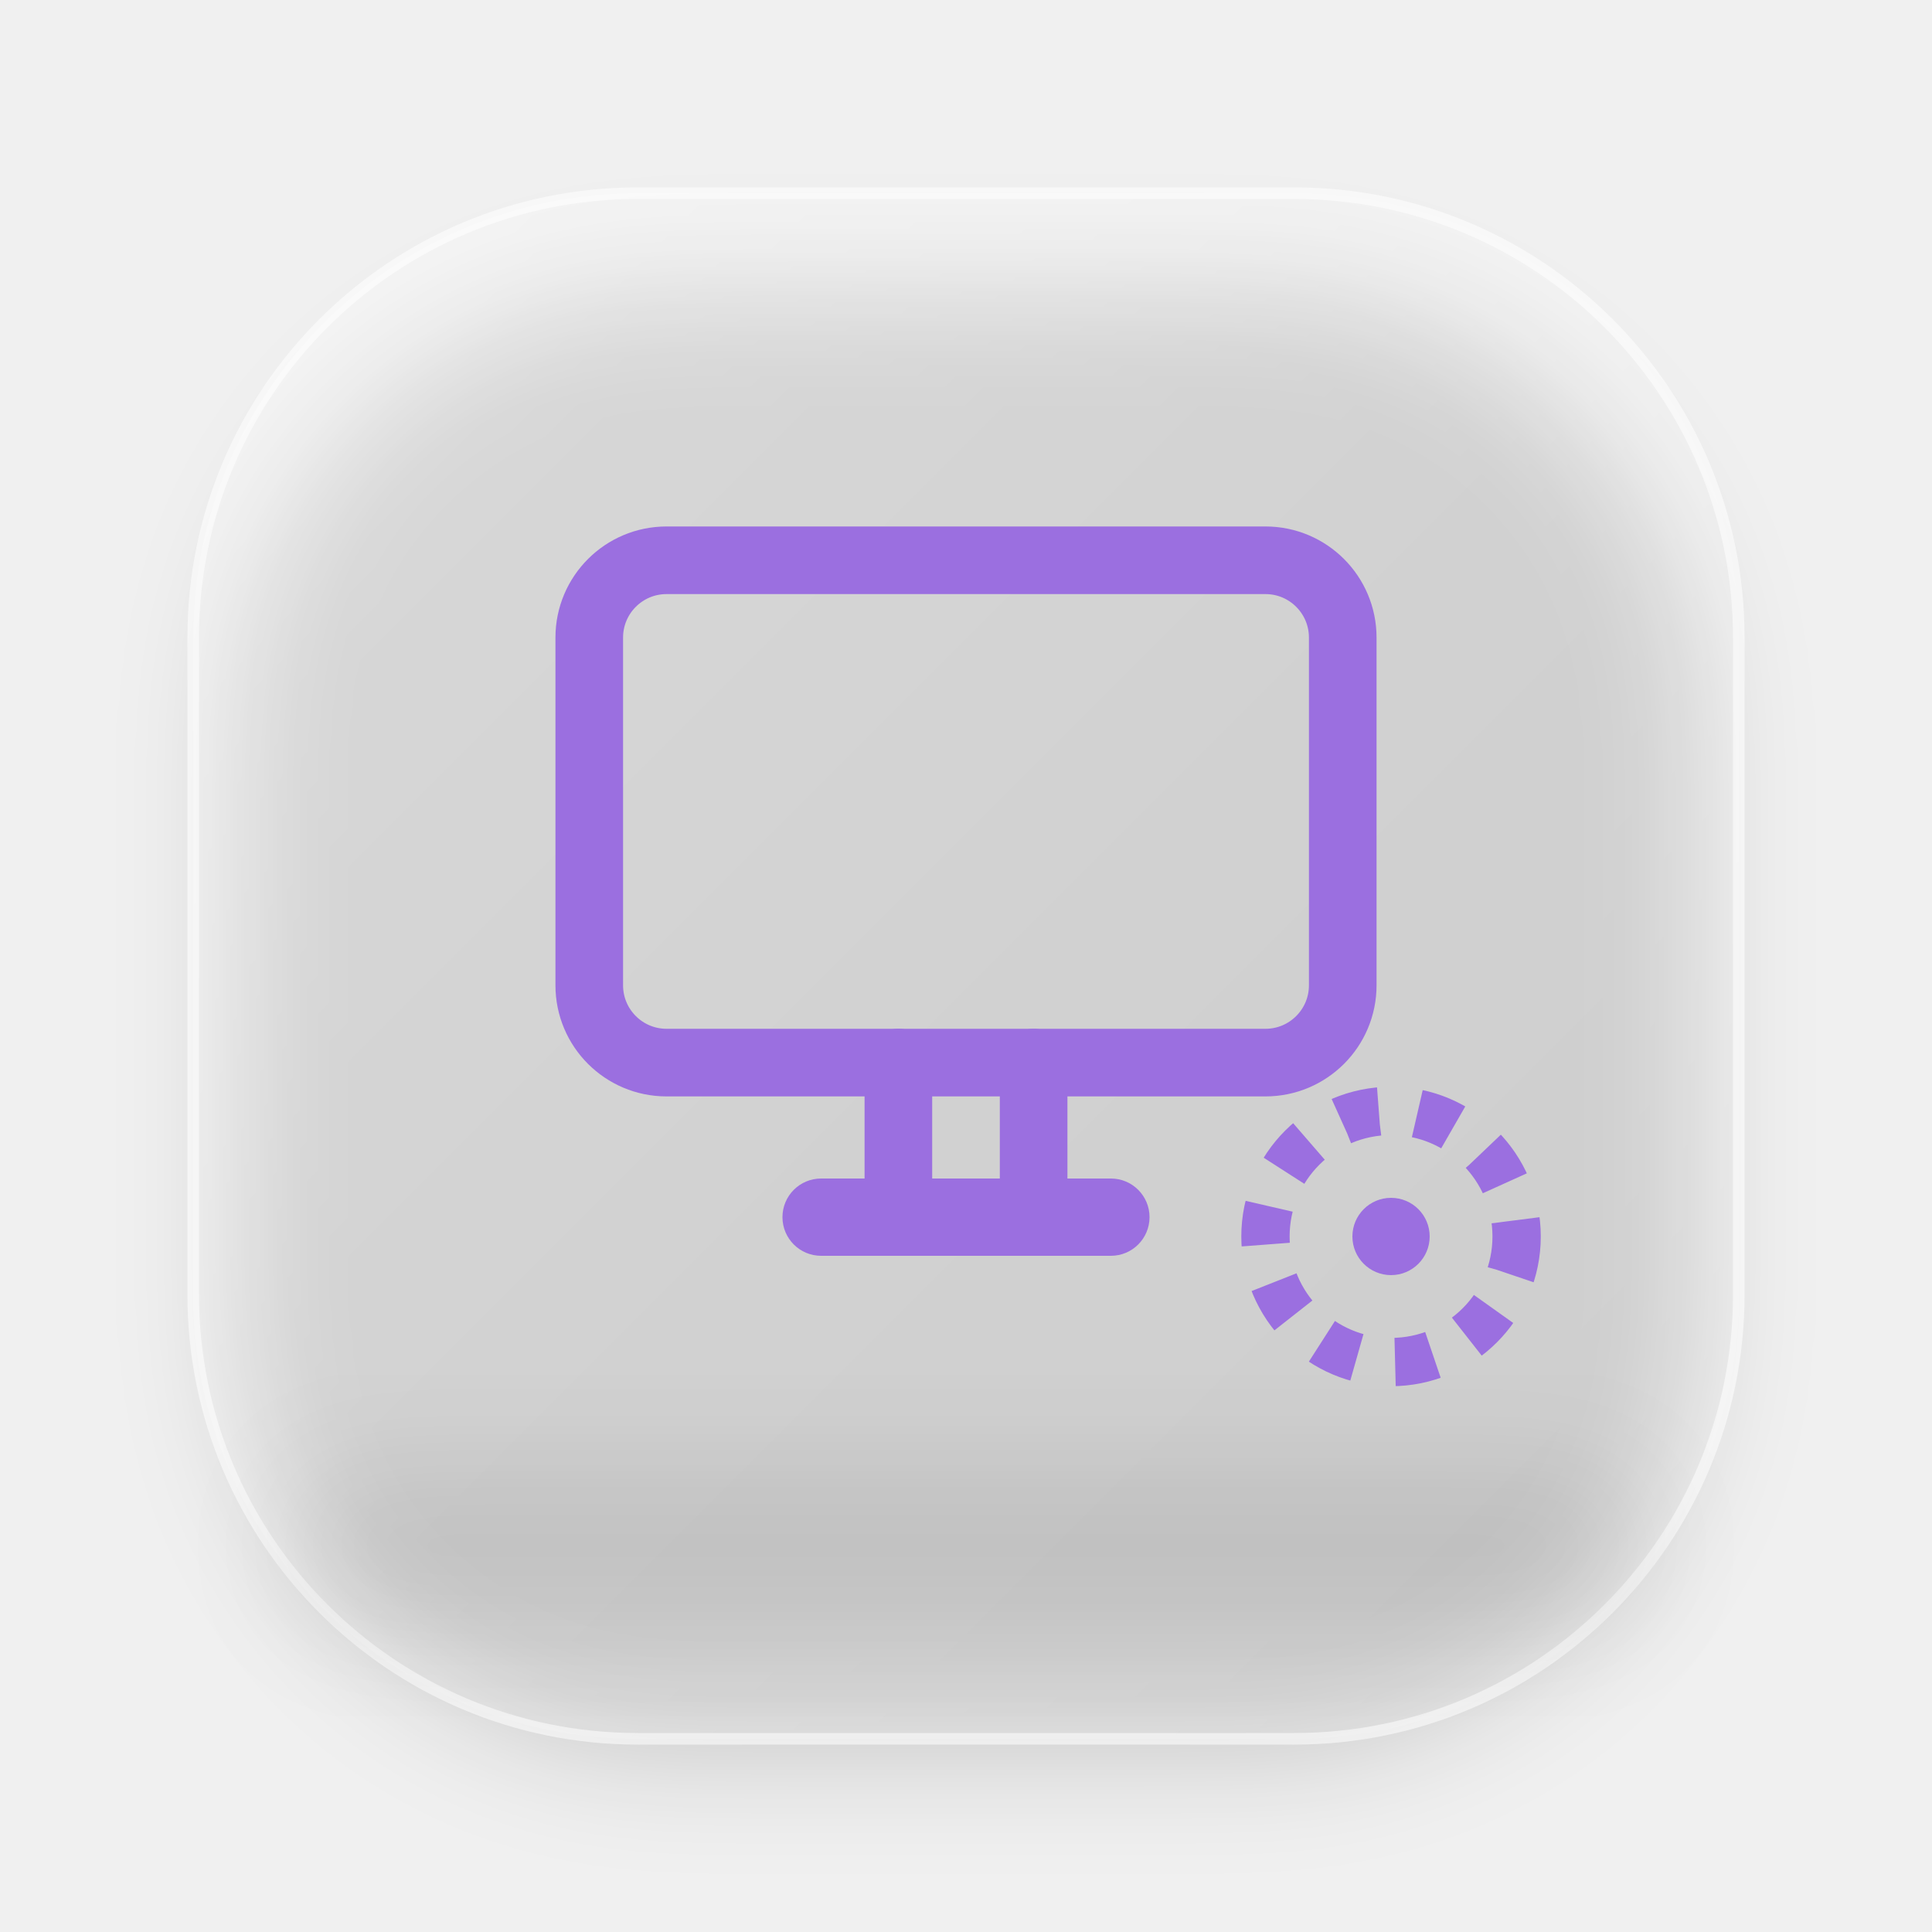
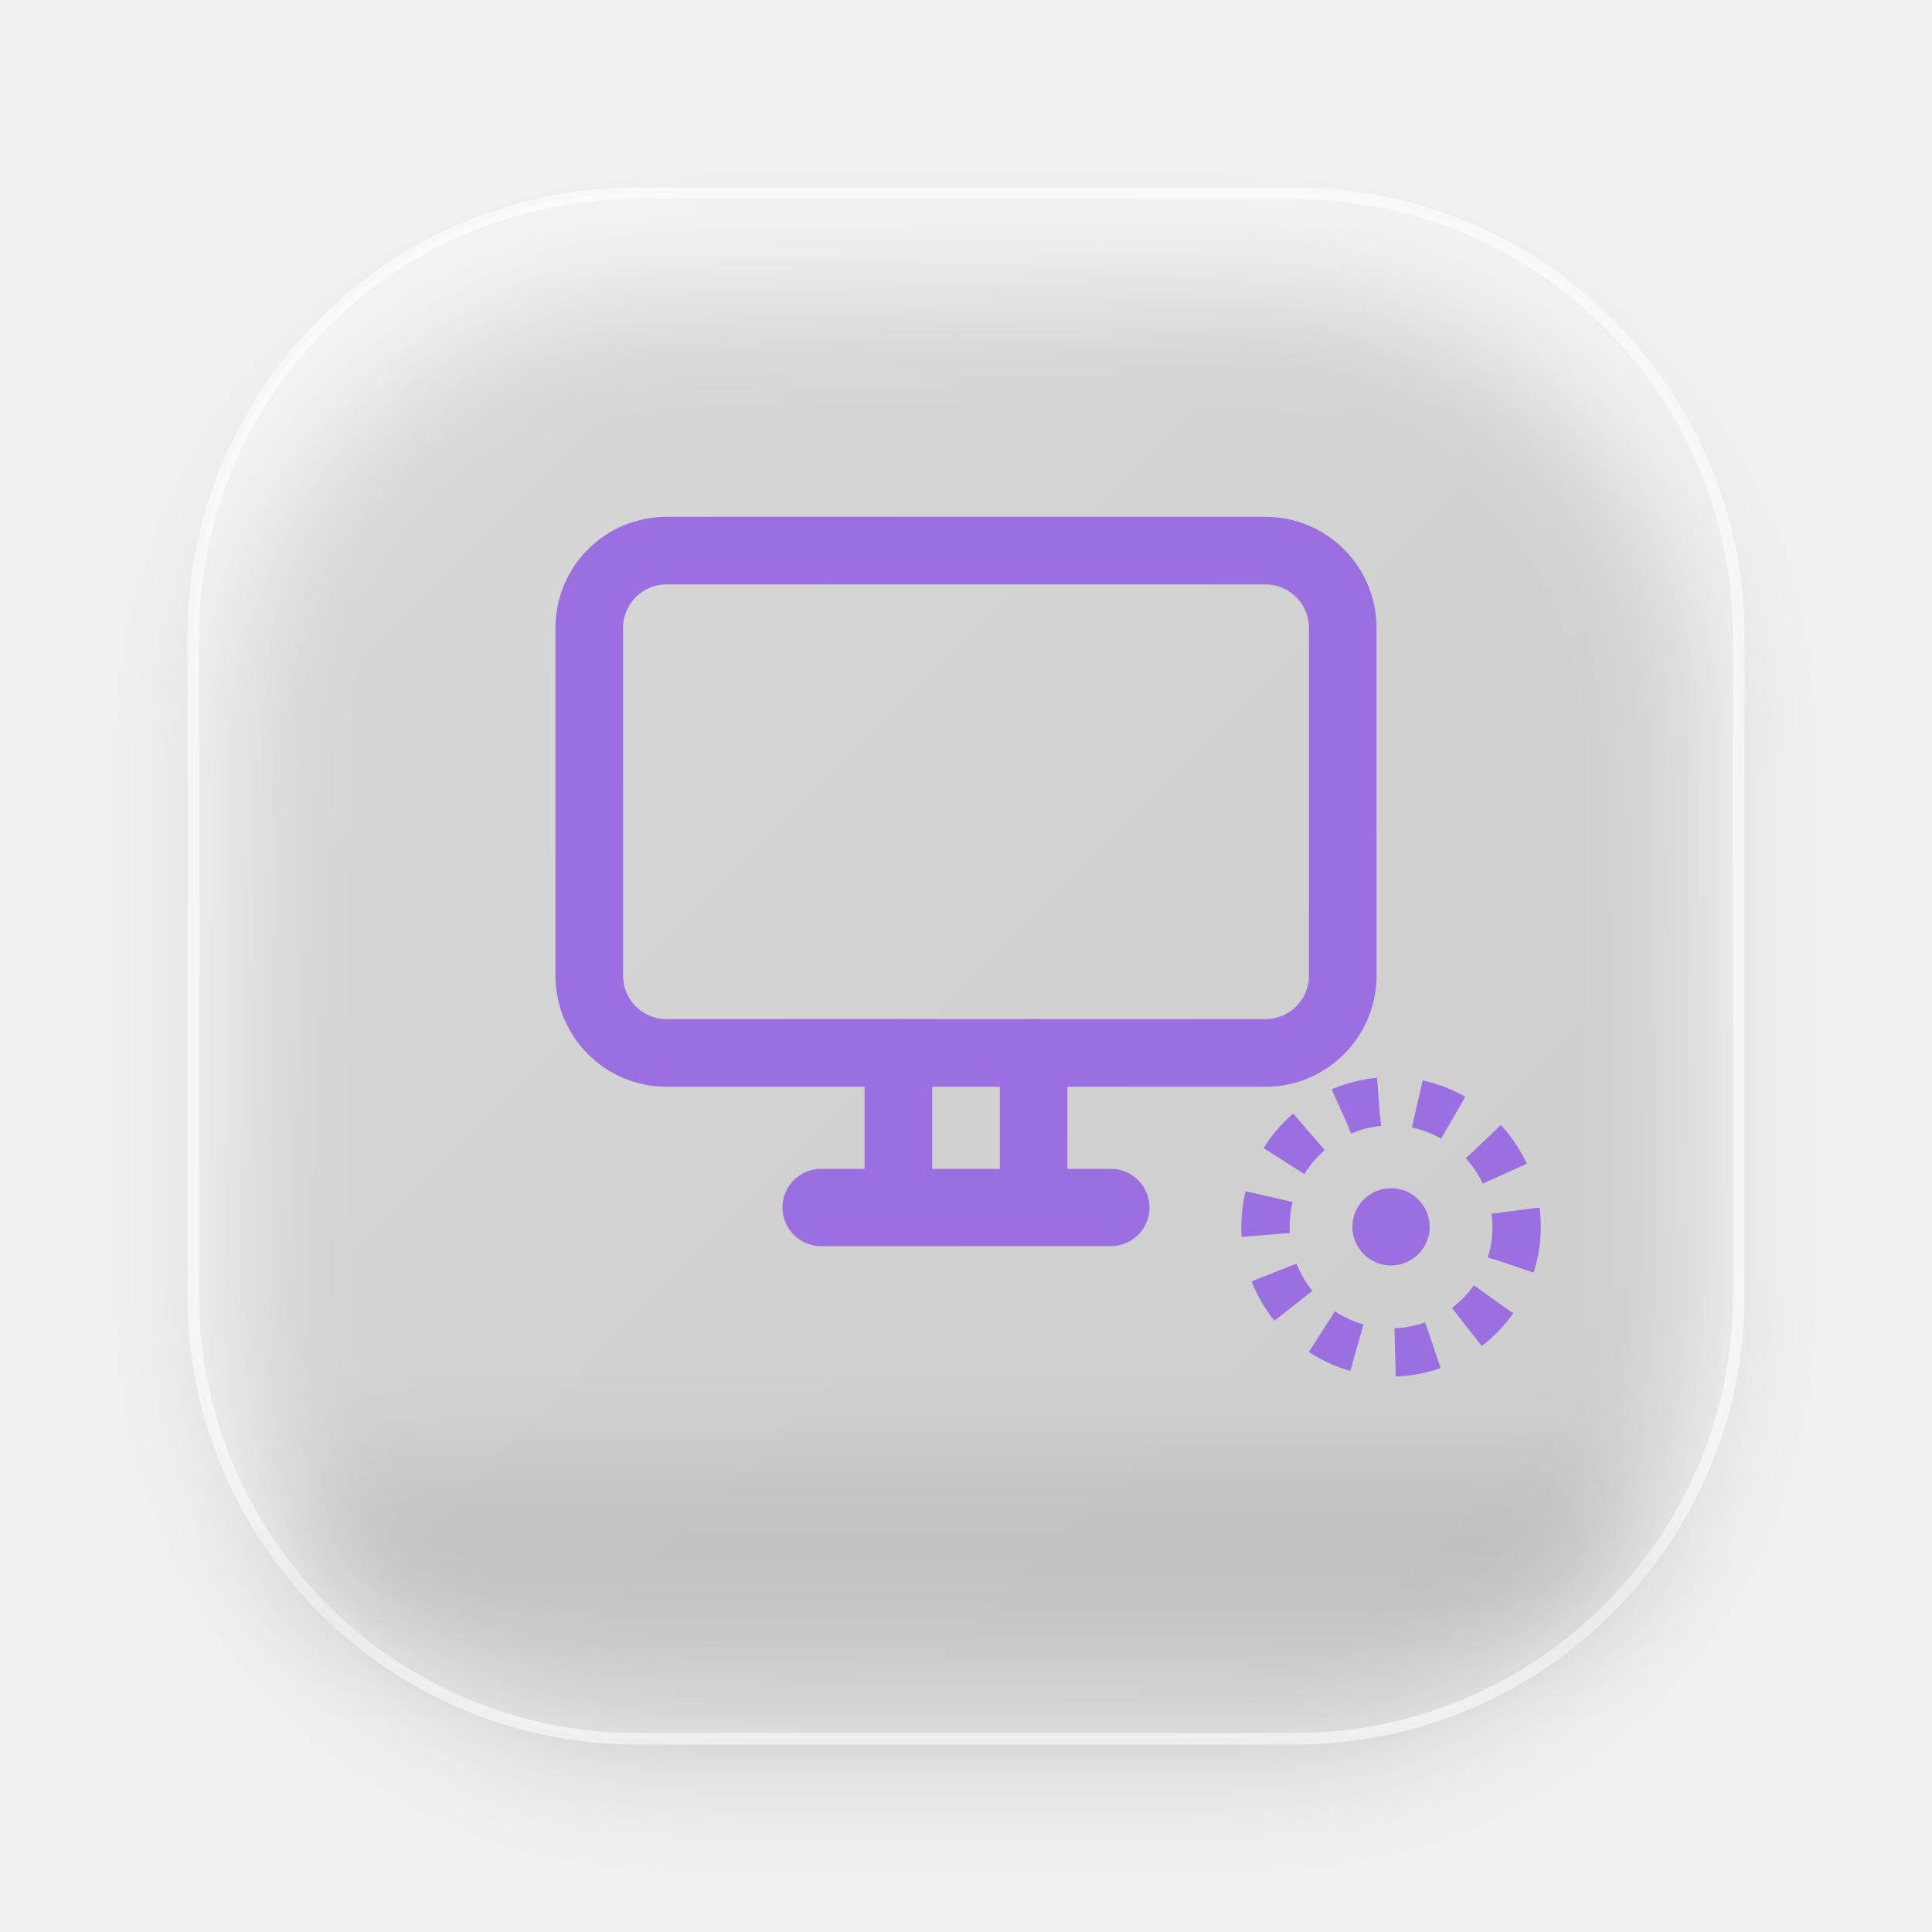
<svg xmlns="http://www.w3.org/2000/svg" viewBox="0 0 200 200">
  <defs>
    <linearGradient id="glassGrad" x1="0" y1="0" x2="1" y2="1">
      <stop offset="0%" stop-color="#ffffff" stop-opacity="0.30" />
      <stop offset="55%" stop-color="#ffffff" stop-opacity="0.13" />
      <stop offset="100%" stop-color="#ffffff" stop-opacity="0.06" />
    </linearGradient>
    <filter id="softBlur" x="-60%" y="-60%" width="220%" height="220%">
      <feGaussianBlur stdDeviation="6" />
    </filter>
  </defs>
  <rect x="24" y="30" width="152" height="152" rx="46" fill="#000000" opacity="0.16" filter="url(#softBlur)" />
  <rect x="20" y="20" width="160" height="160" rx="46" fill="url(#glassGrad)" stroke="#ffffff" stroke-opacity="0.55" stroke-width="1.2" />
  <rect x="30" y="152" width="140" height="16" rx="8" fill="#000000" opacity="0.08" filter="url(#softBlur)" />
-   <rect x="61" y="58" width="78" height="52" rx="8" fill="none" stroke="#9B6FE0" stroke-width="7" />
-   <line x1="93" y1="110" x2="93" y2="122" stroke="#9B6FE0" stroke-width="7" stroke-linecap="round" />
-   <line x1="107" y1="110" x2="107" y2="122" stroke="#9B6FE0" stroke-width="7" stroke-linecap="round" />
-   <rect x="81" y="122" width="38" height="8" rx="4" fill="#9B6FE0" />
-   <circle cx="144" cy="128" r="13" fill="none" stroke="#9B6FE0" stroke-width="5" stroke-dasharray="4 4" />
-   <circle cx="144" cy="128" r="4" fill="#9B6FE0" />
+   <g transform="translate(0, -1)">
+     <rect x="61" y="58" width="78" height="52" rx="8" fill="none" stroke="#9B6FE0" stroke-width="7" />
+     <line x1="93" y1="110" x2="93" y2="122" stroke="#9B6FE0" stroke-width="7" stroke-linecap="round" />
+     <line x1="107" y1="110" x2="107" y2="122" stroke="#9B6FE0" stroke-width="7" stroke-linecap="round" />
+     <rect x="81" y="122" width="38" height="8" rx="4" fill="#9B6FE0" />
+     <circle cx="144" cy="128" r="13" fill="none" stroke="#9B6FE0" stroke-width="5" stroke-dasharray="4 4" />
+     <circle cx="144" cy="128" r="4" fill="#9B6FE0" />
+   </g>
</svg>
